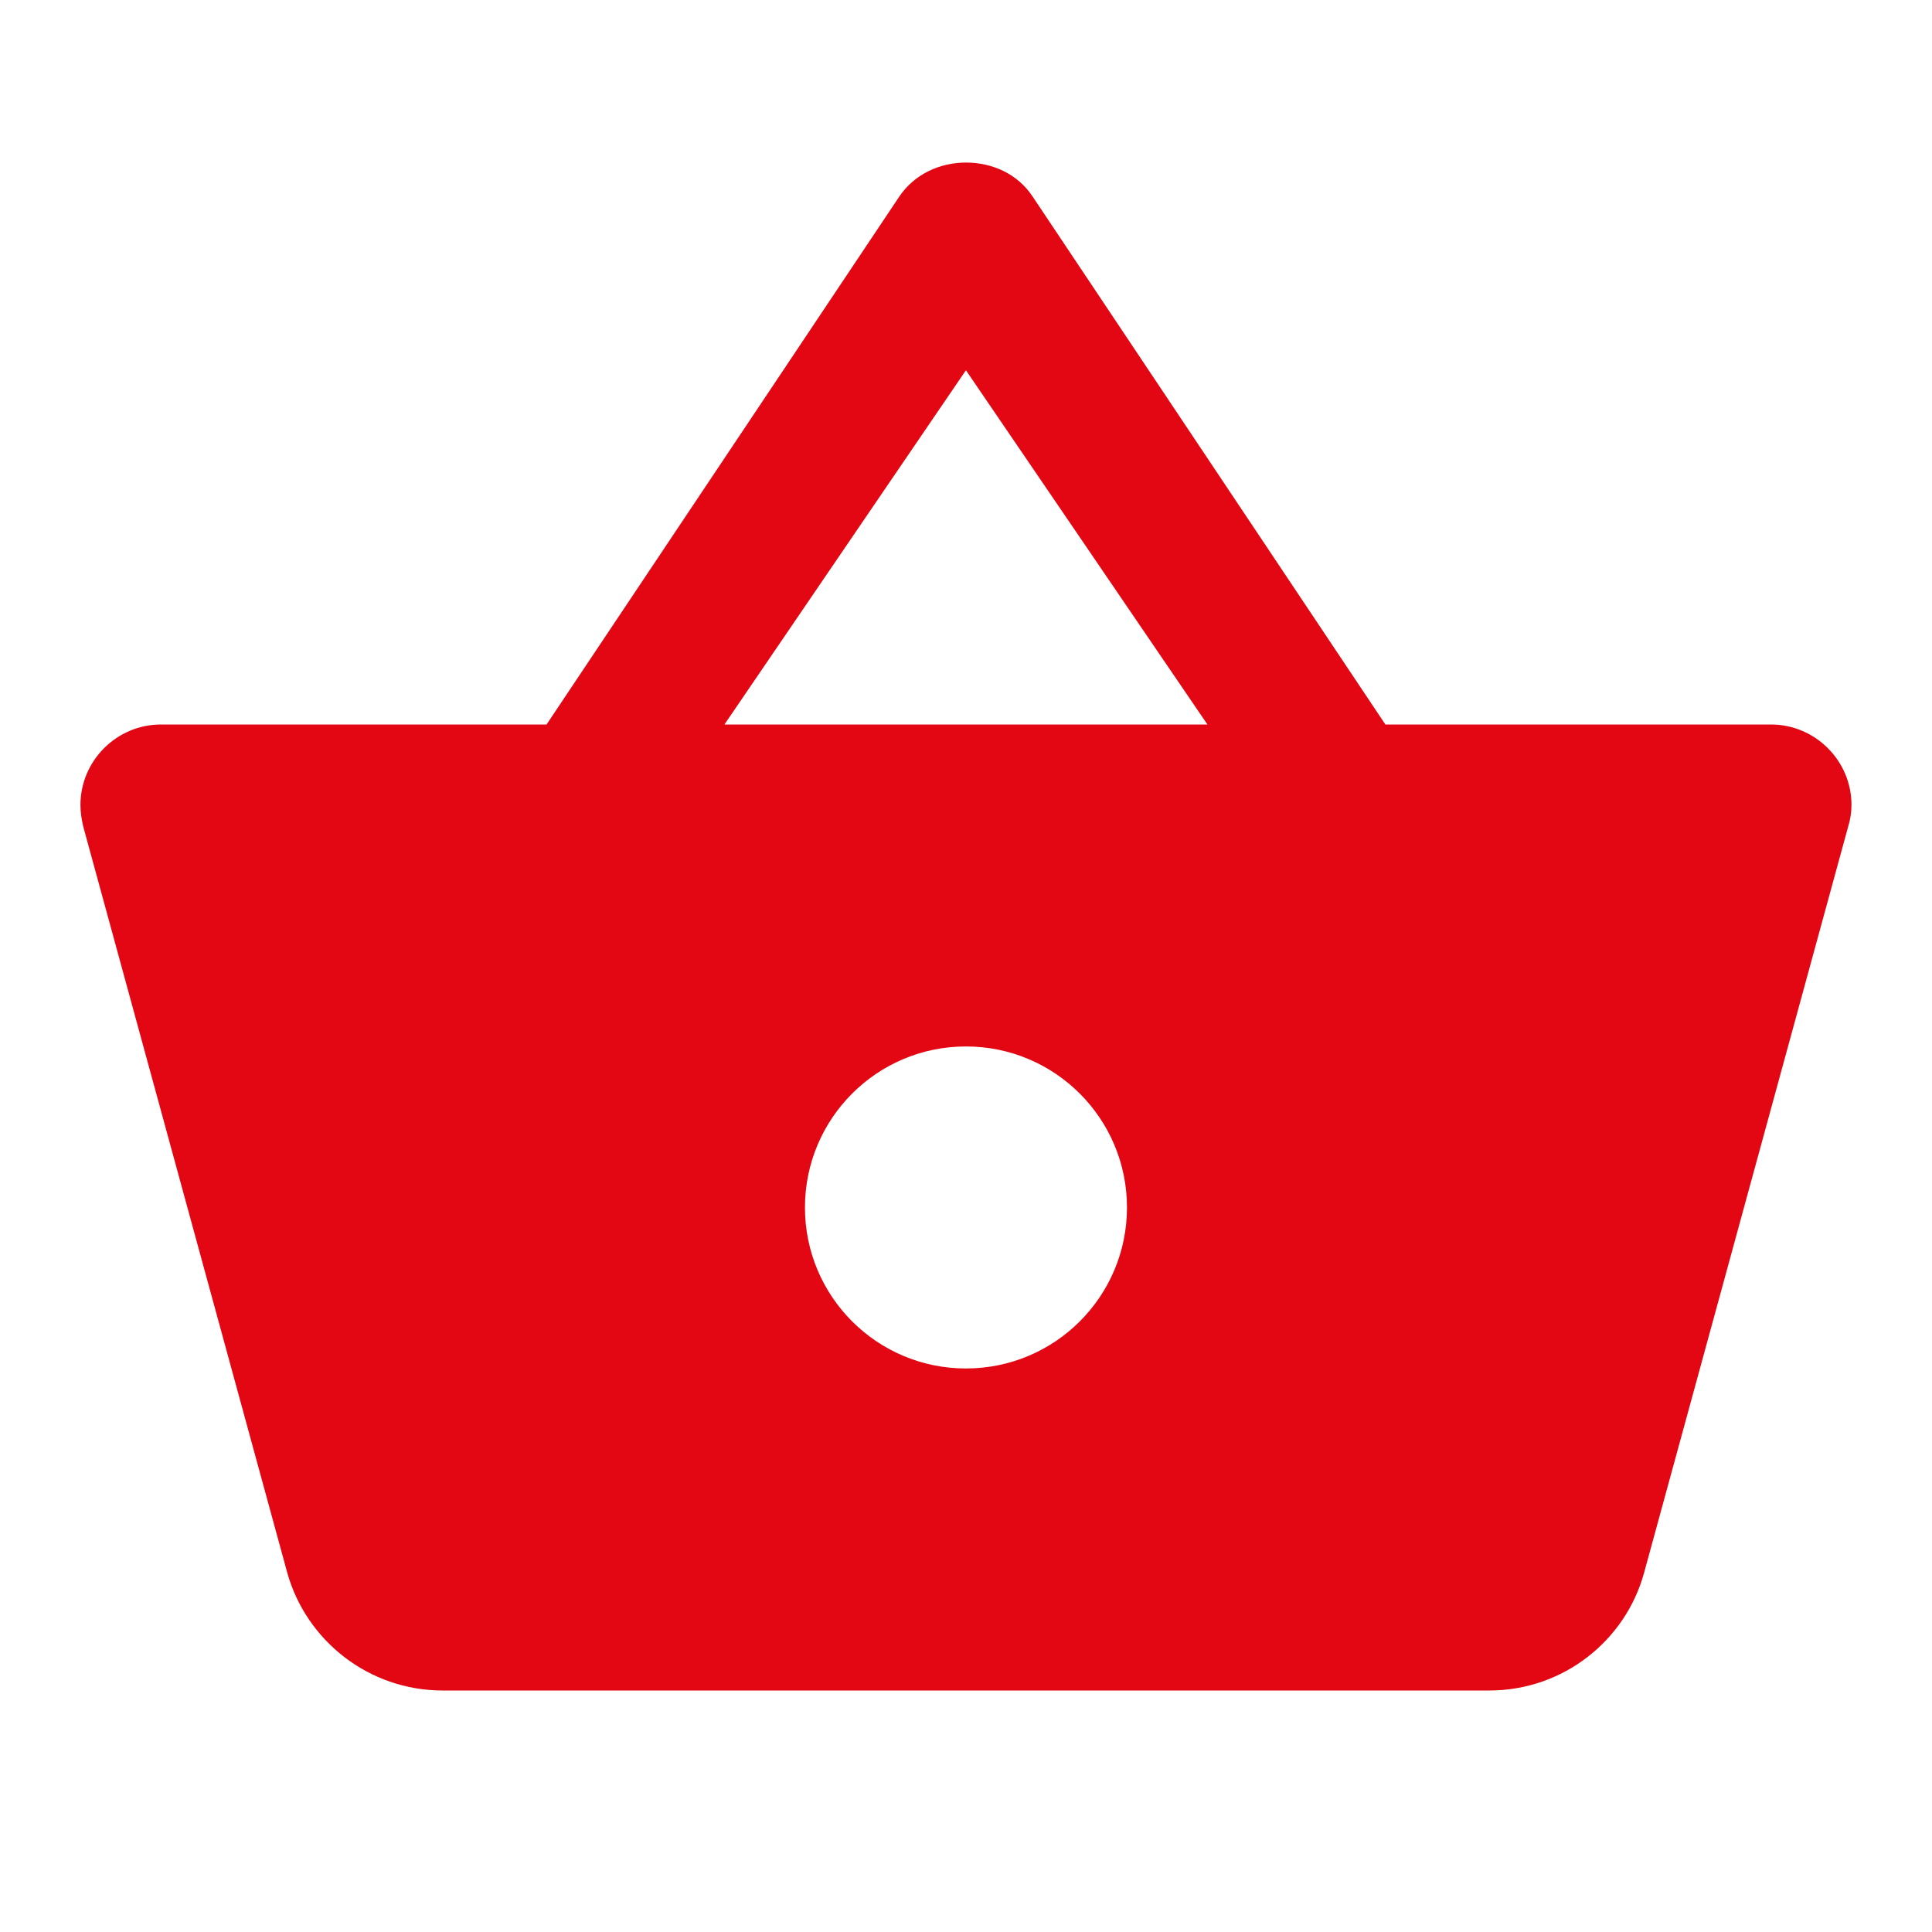
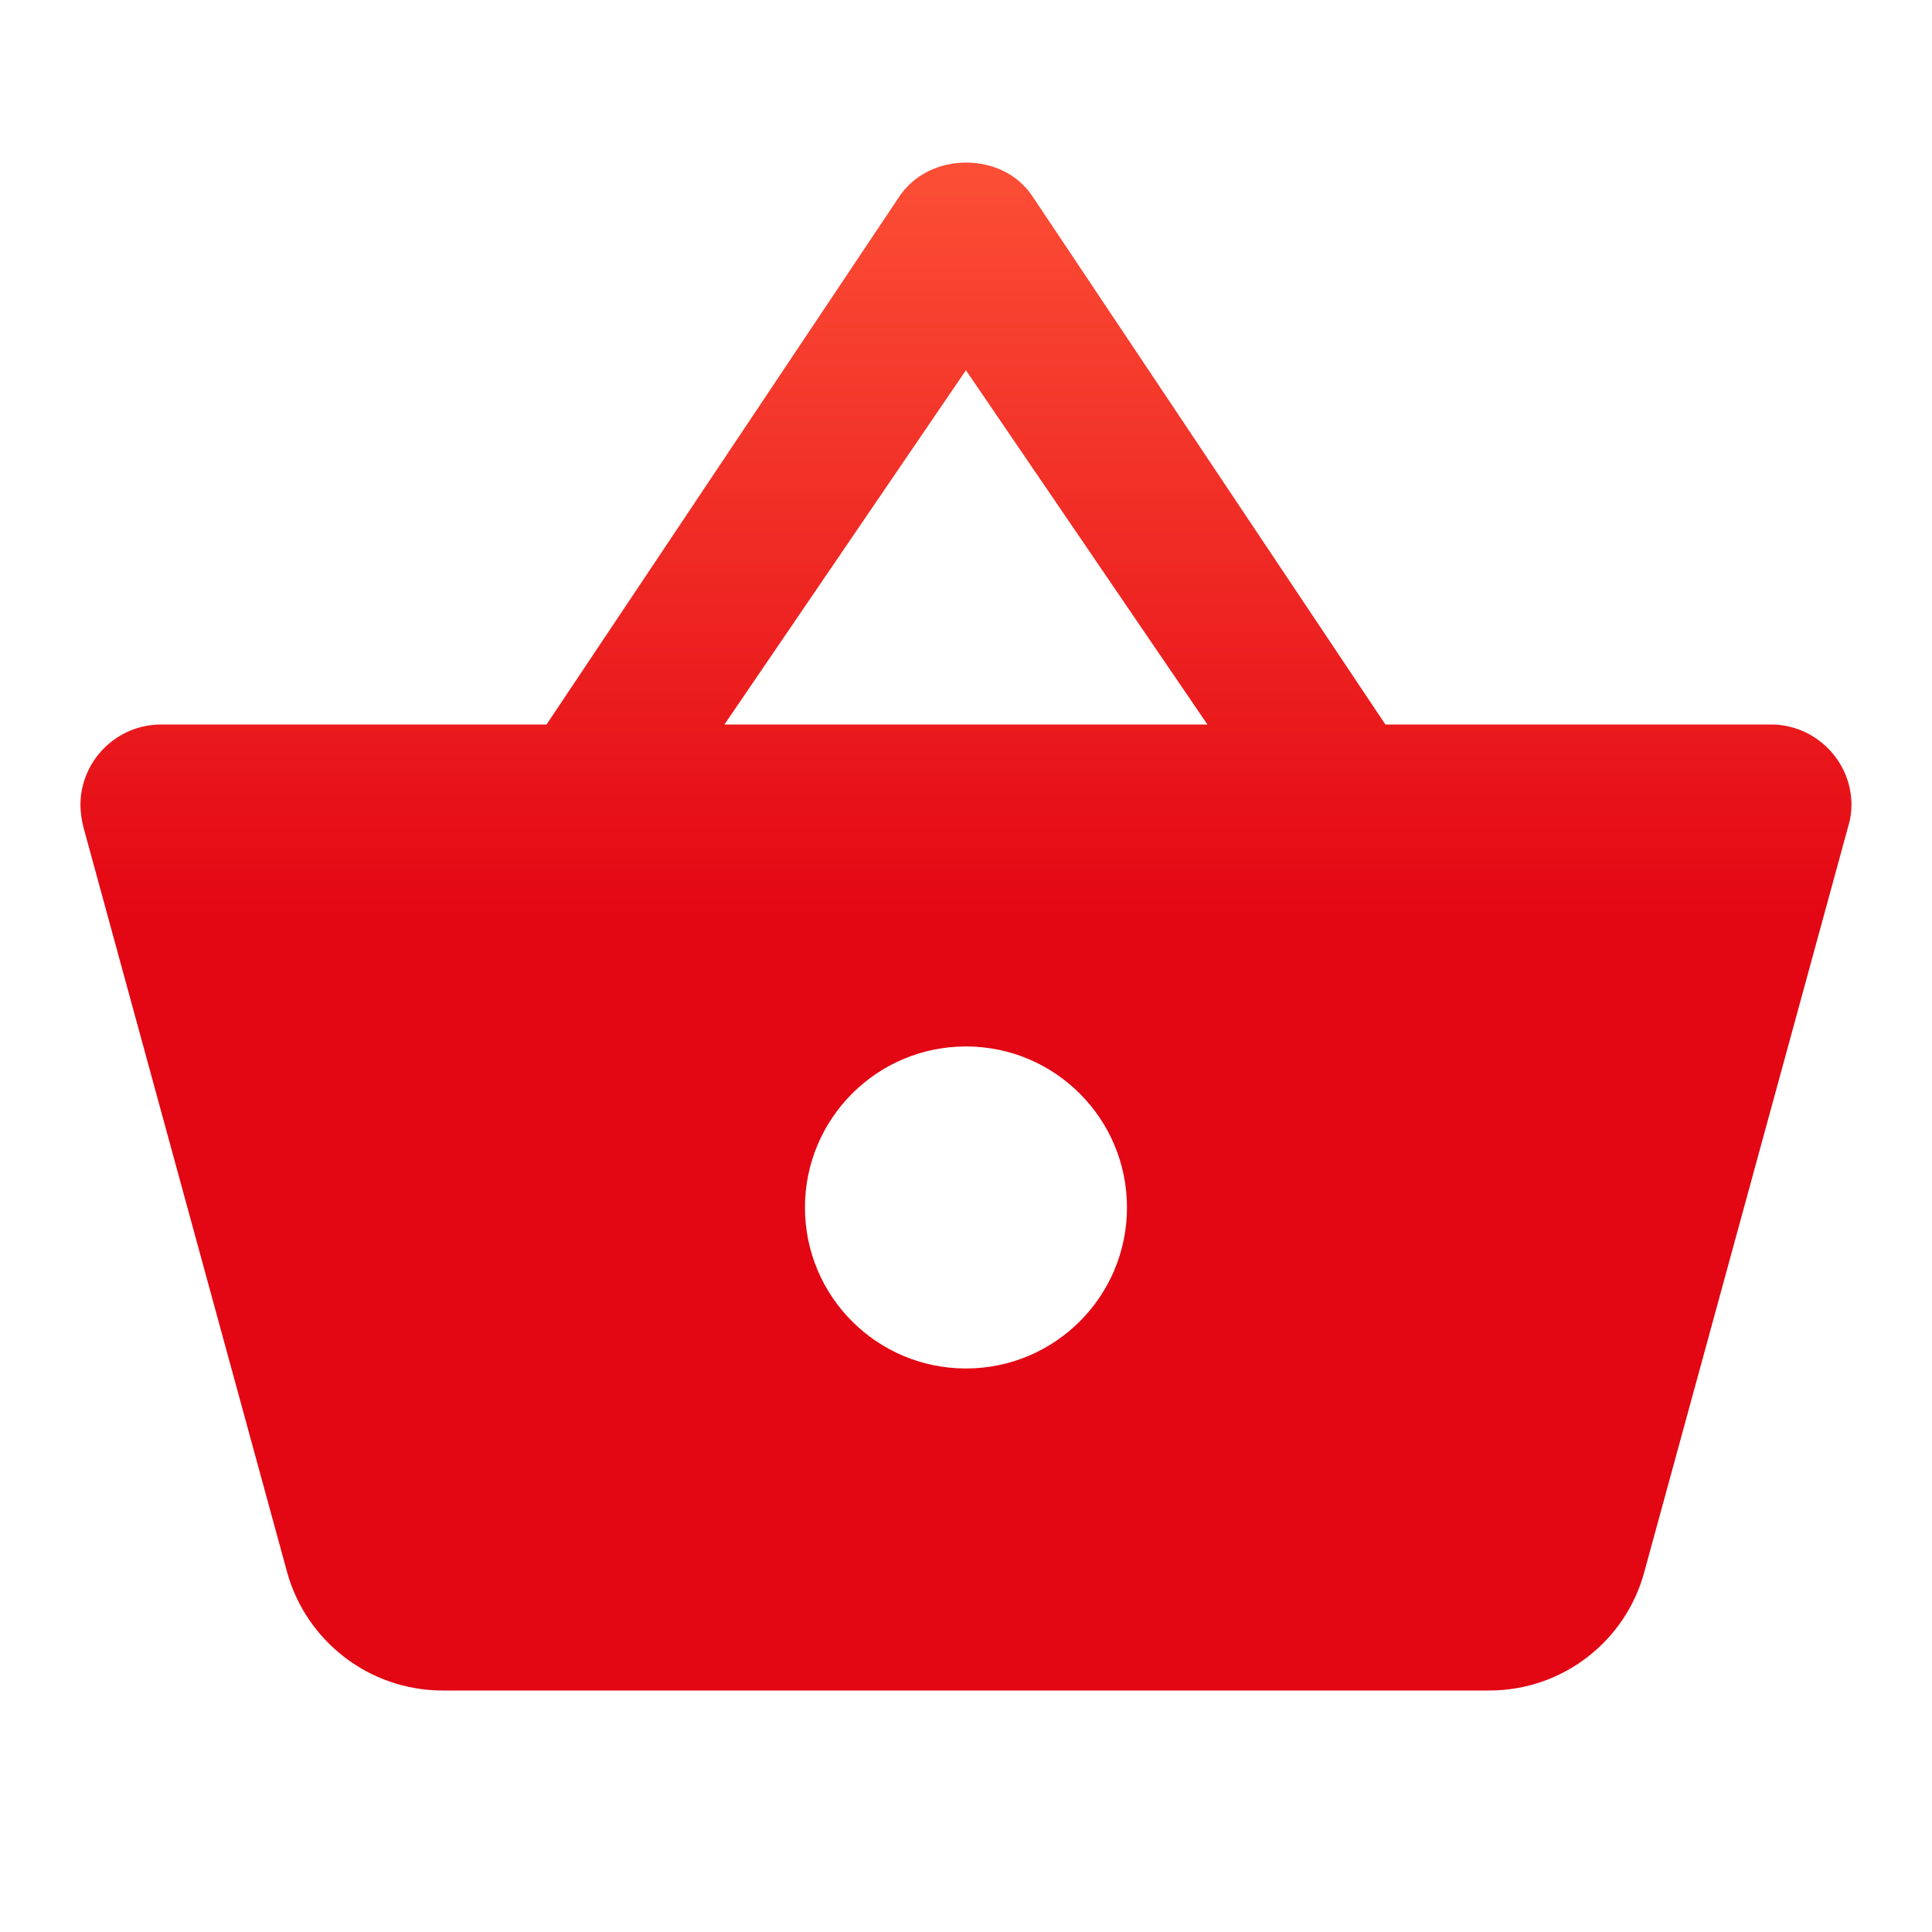
<svg xmlns="http://www.w3.org/2000/svg" width="28" height="28" viewBox="0 0 28 28" fill="none">
-   <path d="M20.078 10.5L14.968 2.852C14.746 2.514 14.373 2.356 13.999 2.356C13.626 2.356 13.253 2.52 13.031 2.852L7.921 10.5H2.333C1.691 10.5 1.166 11.025 1.166 11.666C1.166 11.777 1.184 11.882 1.207 11.981L4.164 22.796C4.439 23.776 5.343 24.5 6.416 24.5H21.583C22.656 24.5 23.56 23.776 23.828 22.791L26.786 11.976C26.815 11.882 26.833 11.777 26.833 11.666C26.833 11.025 26.308 10.5 25.666 10.5H20.078ZM10.499 10.5L13.999 5.366L17.499 10.5H10.499ZM13.999 19.833C12.71 19.833 11.666 18.789 11.666 17.5C11.666 16.211 12.71 15.166 13.999 15.166C15.289 15.166 16.333 16.211 16.333 17.5C16.333 18.789 15.289 19.833 13.999 19.833Z" fill="#e30613" />
+   <defs>
+     <linearGradient id="gradient" x1="0%" y1="0%" x2="0%" y2="50%">
+       <stop offset="0%" style="stop-color:#FC4F36;" />
+       <stop offset="100%" style="stop-color:#E30613;" />
+     </linearGradient>
+   </defs>
+   <path d="M20.078 10.5L14.968 2.852C14.746 2.514 14.373 2.356 13.999 2.356C13.626 2.356 13.253 2.52 13.031 2.852L7.921 10.5H2.333C1.691 10.5 1.166 11.025 1.166 11.666C1.166 11.777 1.184 11.882 1.207 11.981L4.164 22.796C4.439 23.776 5.343 24.5 6.416 24.5H21.583C22.656 24.5 23.56 23.776 23.828 22.791L26.786 11.976C26.815 11.882 26.833 11.777 26.833 11.666C26.833 11.025 26.308 10.5 25.666 10.5H20.078ZM10.499 10.5L13.999 5.366L17.499 10.5H10.499ZM13.999 19.833C12.71 19.833 11.666 18.789 11.666 17.5C11.666 16.211 12.71 15.166 13.999 15.166C15.289 15.166 16.333 16.211 16.333 17.5C16.333 18.789 15.289 19.833 13.999 19.833Z" fill="url(#gradient)" />
</svg>
